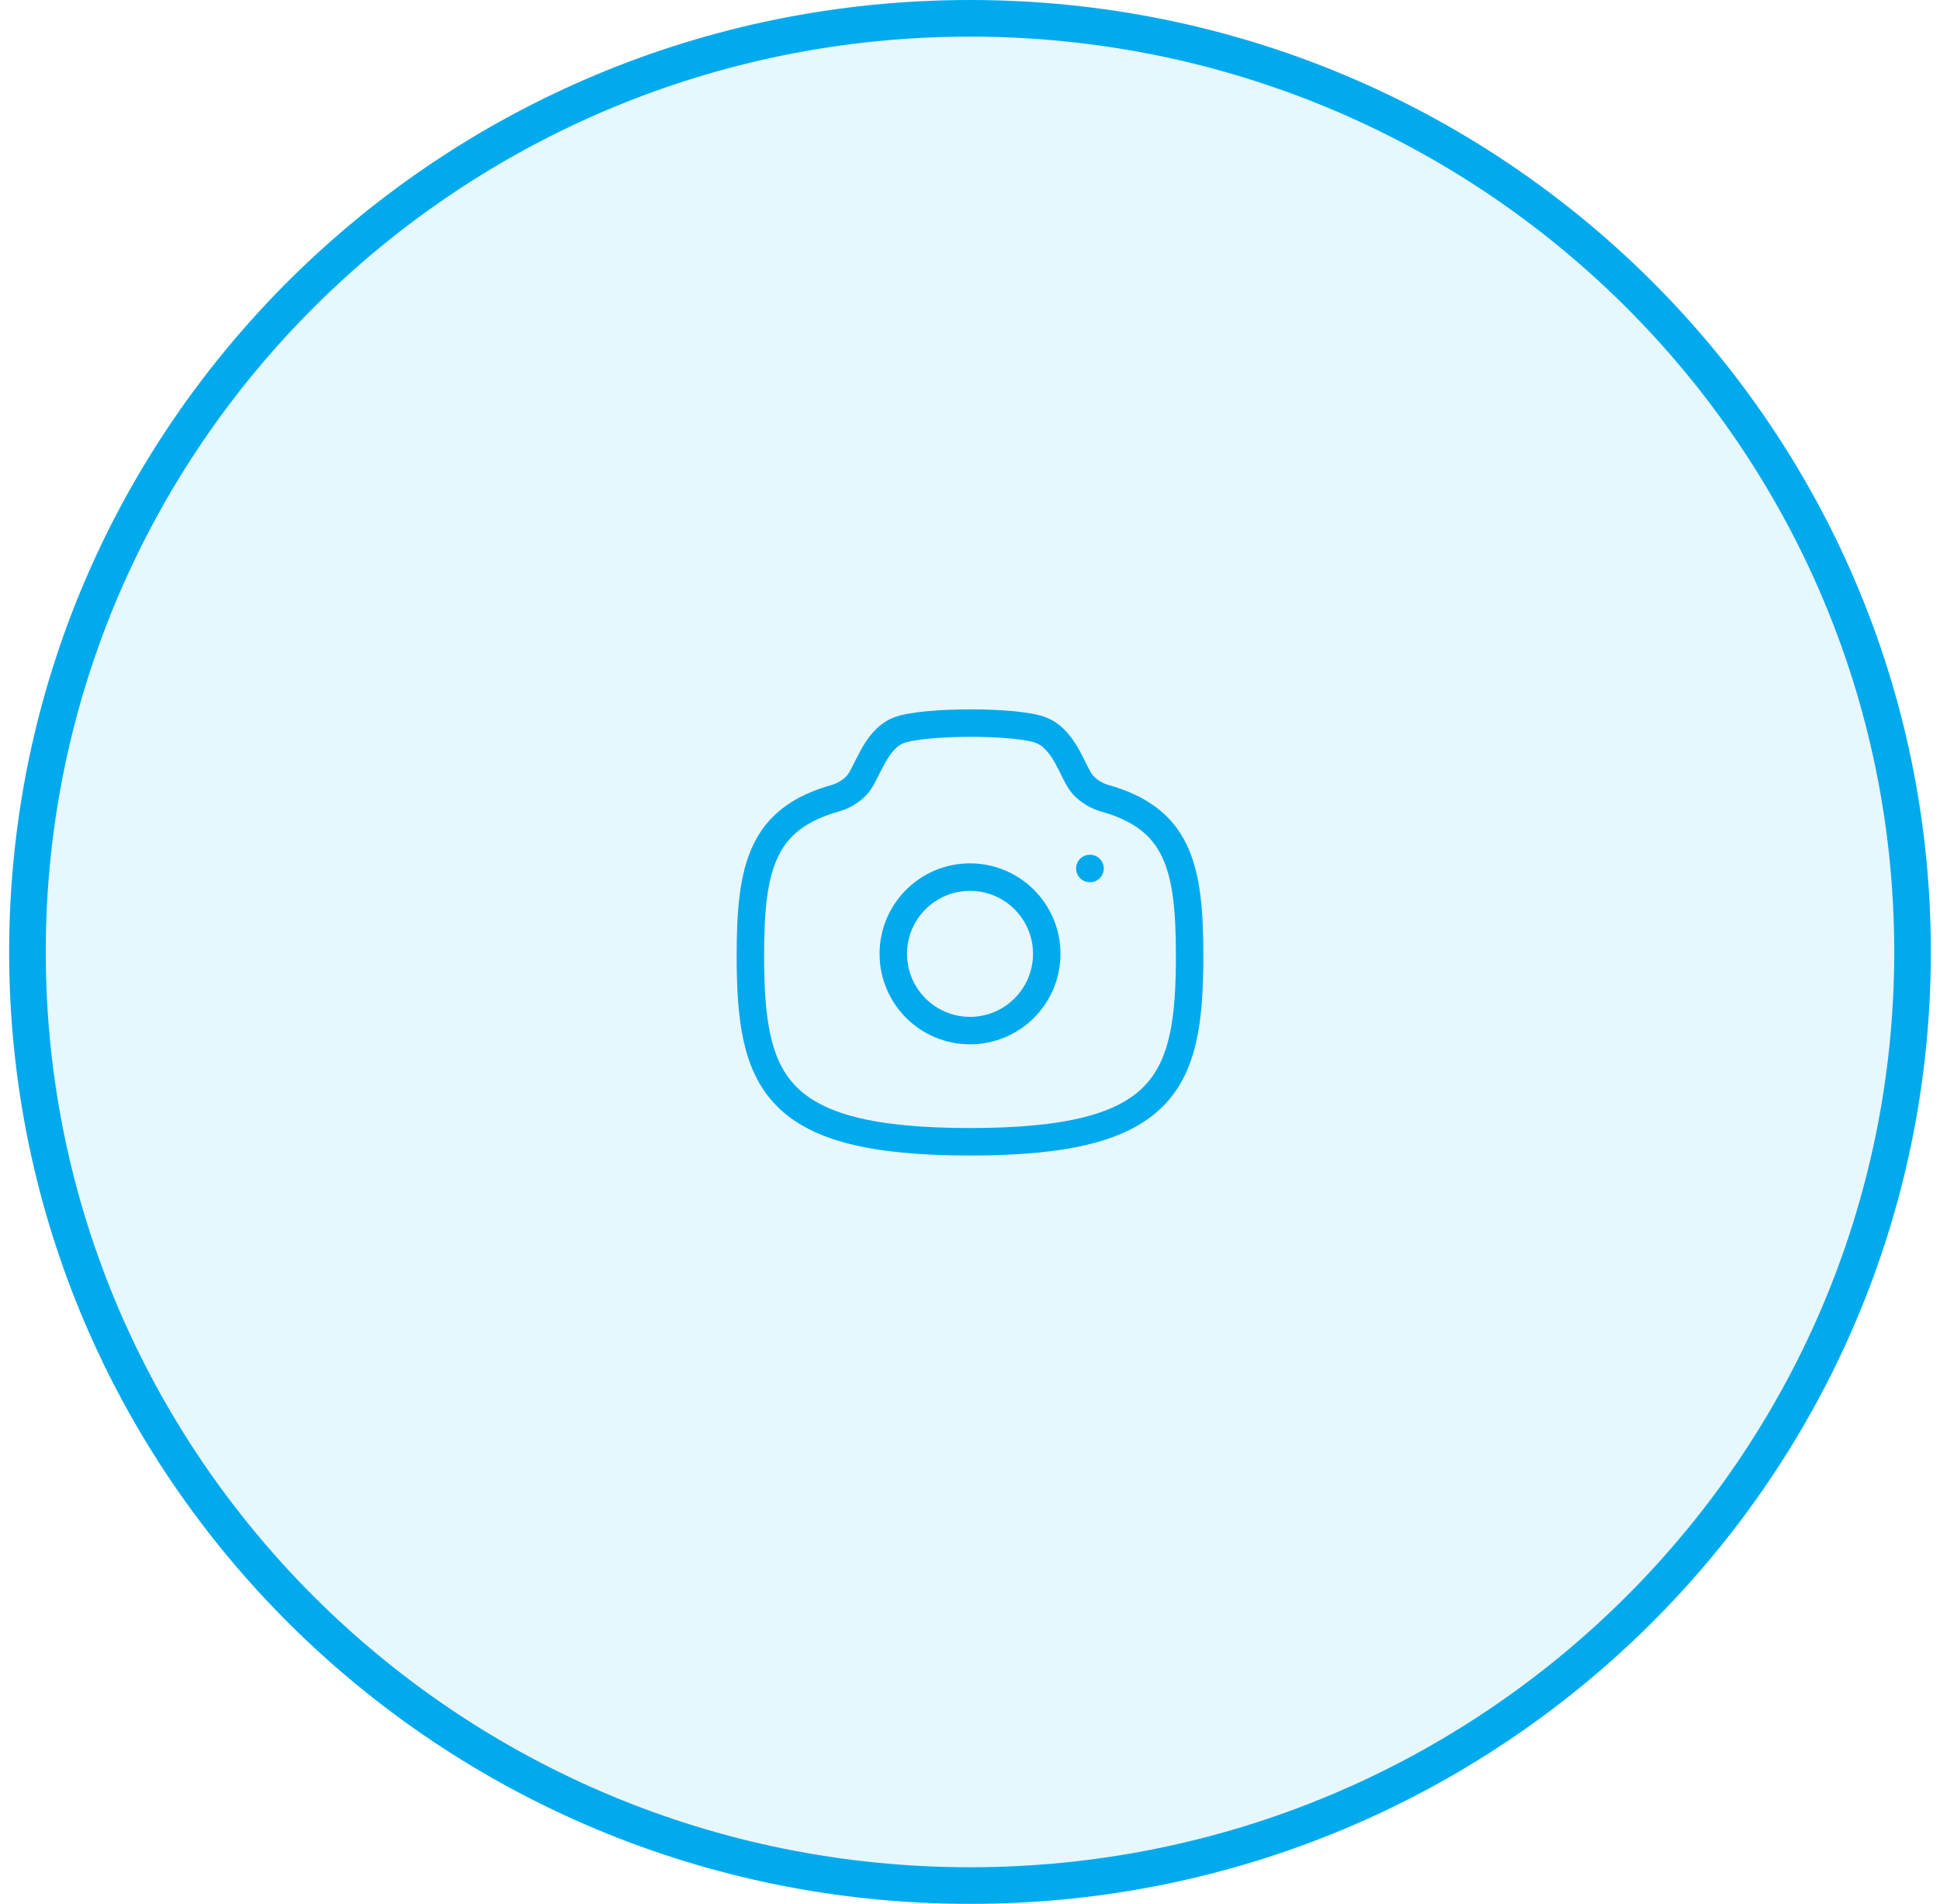
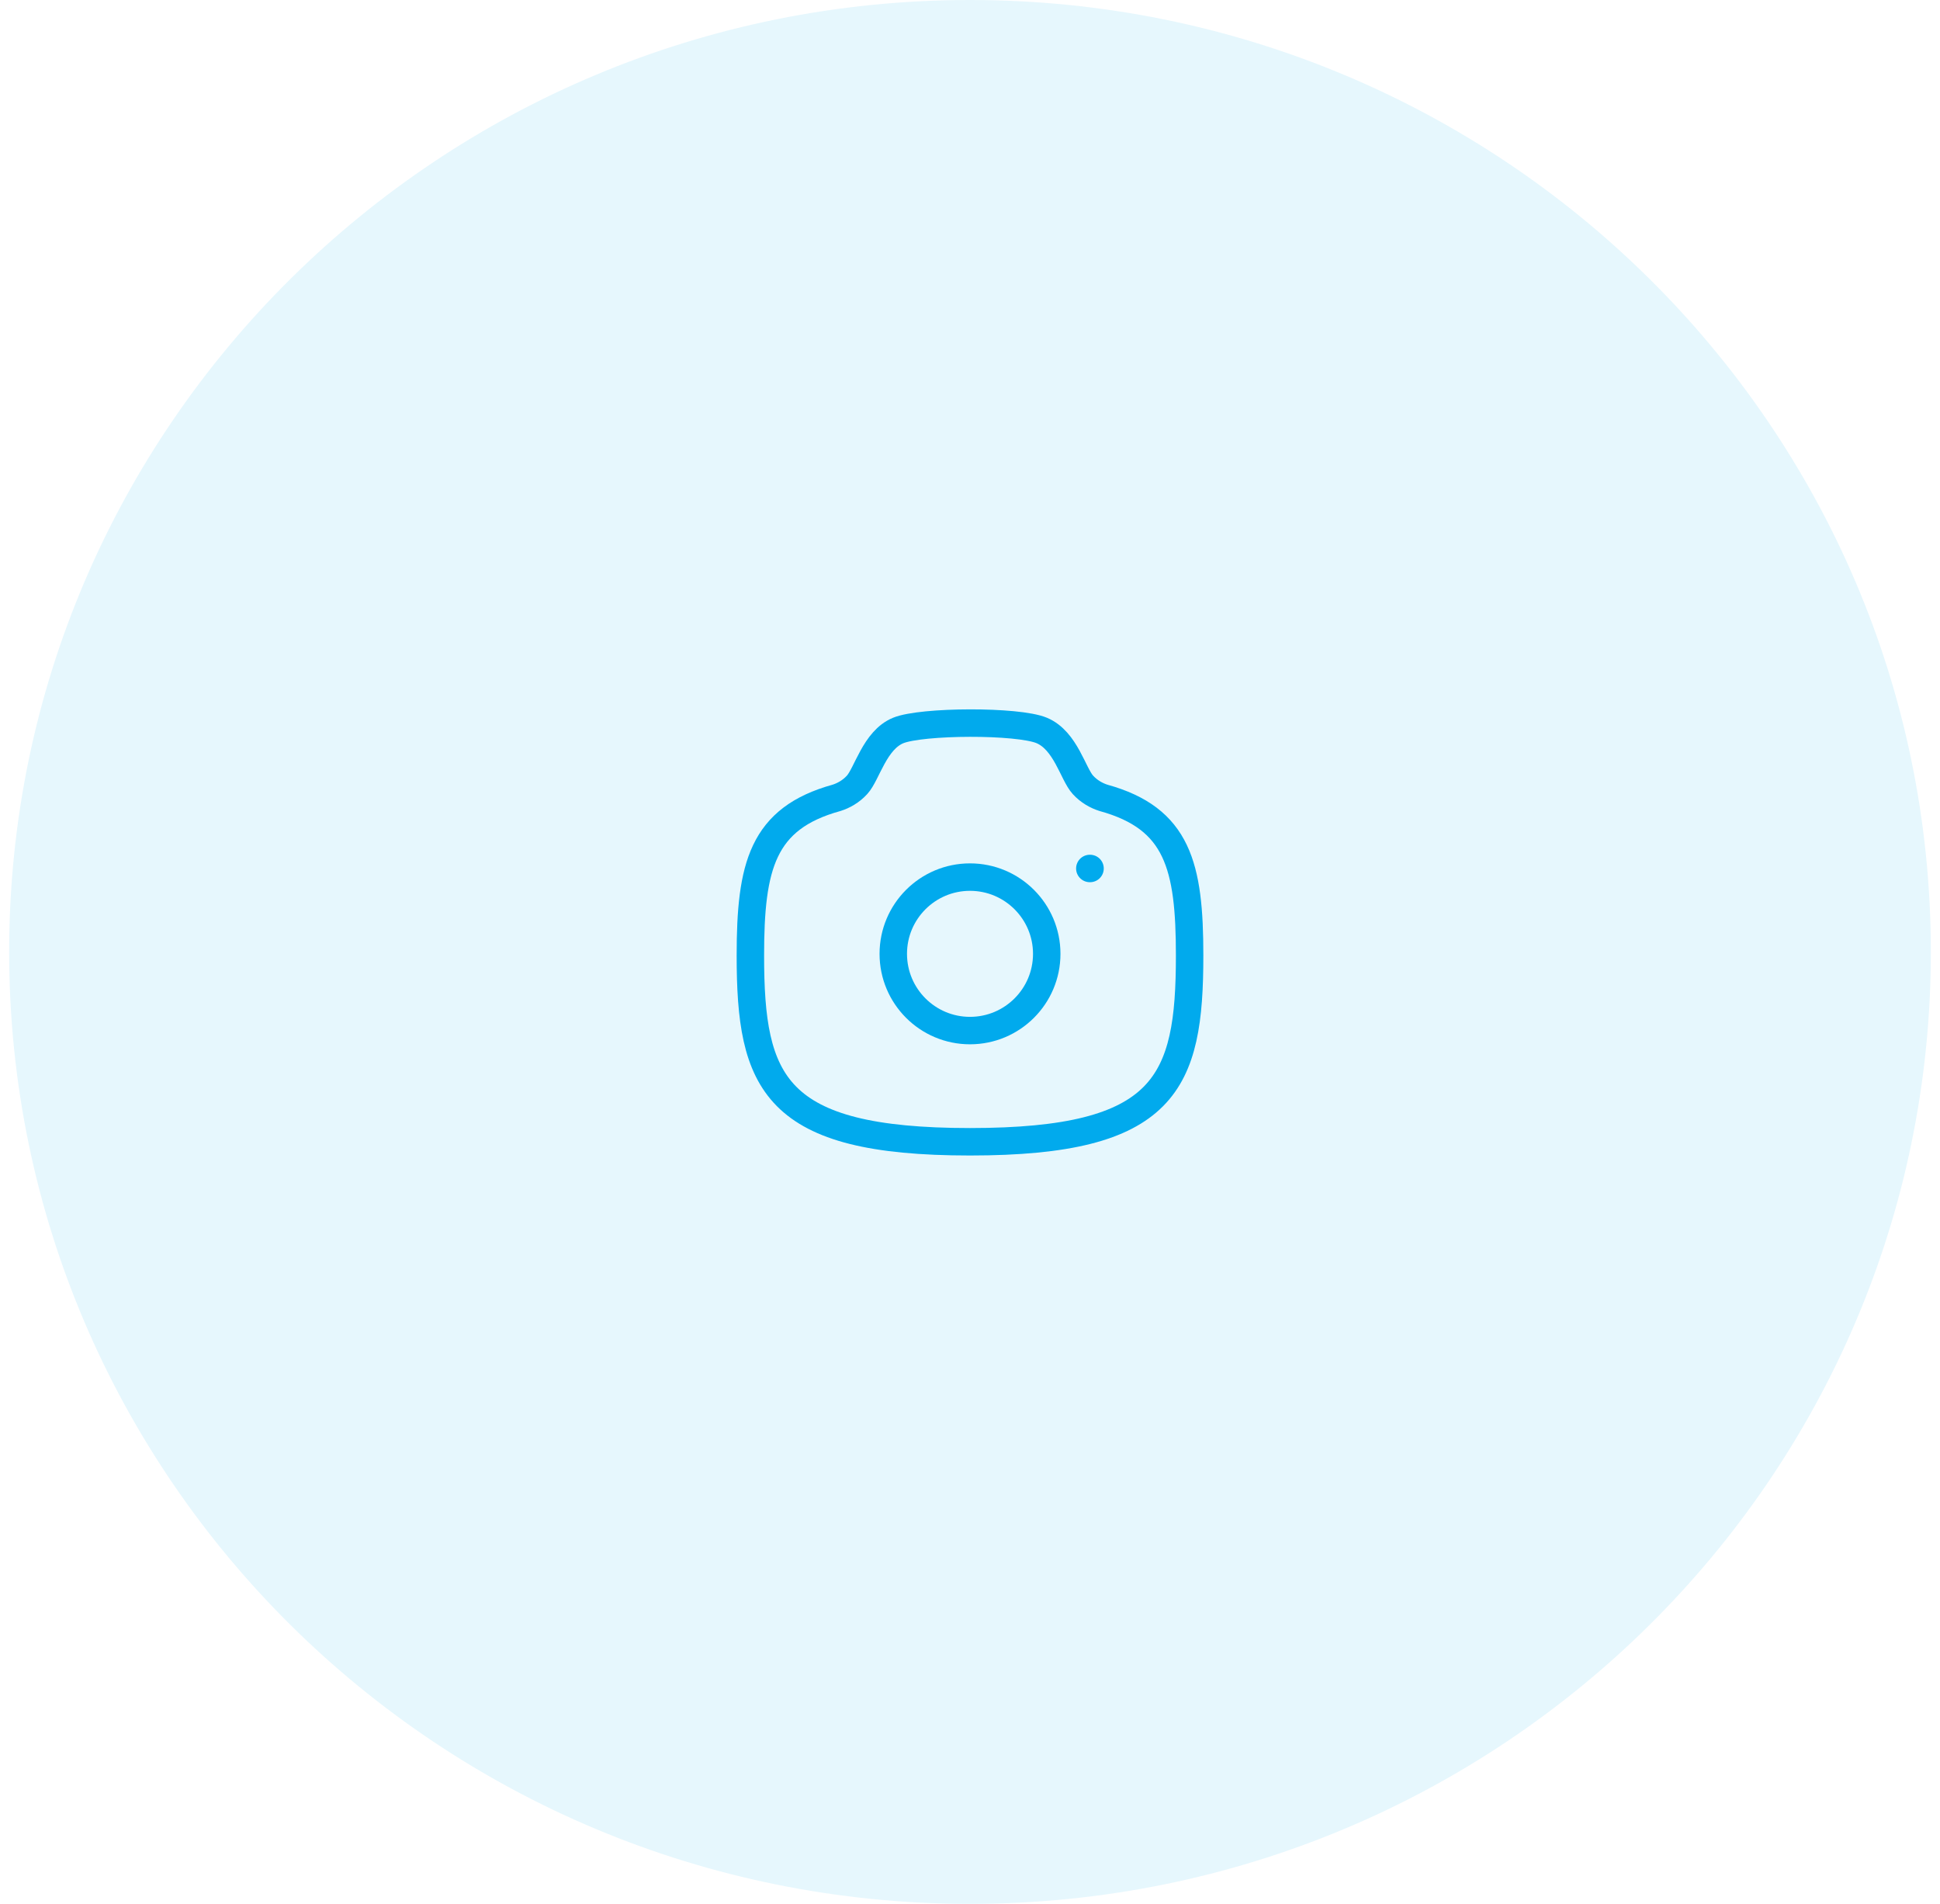
<svg xmlns="http://www.w3.org/2000/svg" width="106" height="104" viewBox="0 0 106 104" fill="none">
-   <path d="M104.5 52C104.5 80.157 81.452 103 53 103C24.548 103 1.5 80.157 1.5 52C1.5 23.843 24.548 1 53 1C81.452 1 104.5 23.843 104.5 52Z" fill="#E6F7FD" stroke="#01AAED" stroke-width="2" />
-   <path fillRule="evenodd" clipRule="evenodd" d="M57.193 52.104C57.193 49.789 55.316 47.912 53.001 47.912C50.686 47.912 48.809 49.789 48.809 52.104C48.809 54.419 50.686 56.296 53.001 56.296C55.316 56.296 57.193 54.419 57.193 52.104Z" stroke="#01AAED" stroke-width="1.5" stroke-linecap="round" stroke-linejoin="round" />
-   <path fillRule="evenodd" clipRule="evenodd" d="M53 62.37C63.723 62.37 65 59.157 65 52.195C65 47.315 64.355 44.704 60.29 43.582C59.917 43.464 59.503 43.239 59.168 42.87C58.626 42.277 58.23 40.455 56.923 39.903C55.615 39.353 50.364 39.378 49.077 39.903C47.792 40.429 47.374 42.277 46.832 42.87C46.497 43.239 46.084 43.464 45.71 43.582C41.645 44.704 41 47.315 41 52.195C41 59.157 42.277 62.37 53 62.37Z" stroke="#01AAED" stroke-width="1.5" stroke-linecap="round" stroke-linejoin="round" />
+   <ellipse cx="53" cy="52" rx="52.5" ry="52" fill="#E6F7FD" />
+   <path fill-rule="evenodd" clip-rule="evenodd" d="M57.193 52.104C57.193 49.789 55.315 47.912 53 47.912C50.685 47.912 48.808 49.789 48.808 52.104C48.808 54.419 50.685 56.296 53 56.296C55.315 56.296 57.193 54.419 57.193 52.104Z" stroke="#01AAED" stroke-width="1.5" stroke-linecap="round" stroke-linejoin="round" />
+   <path fill-rule="evenodd" clip-rule="evenodd" d="M53 62.37C63.723 62.37 65 59.157 65 52.195C65 47.315 64.355 44.704 60.29 43.582C59.917 43.464 59.503 43.239 59.168 42.87C58.626 42.277 58.23 40.455 56.923 39.903C55.615 39.353 50.364 39.378 49.077 39.903C47.792 40.429 47.374 42.277 46.832 42.87C46.497 43.239 46.084 43.464 45.71 43.582C41.645 44.704 41 47.315 41 52.195C41 59.157 42.277 62.37 53 62.37Z" stroke="#01AAED" stroke-width="1.5" stroke-linecap="round" stroke-linejoin="round" />
  <path d="M59.547 47.441H59.559" stroke="#01AAED" stroke-width="1.5" stroke-linecap="round" stroke-linejoin="round" />
</svg>
